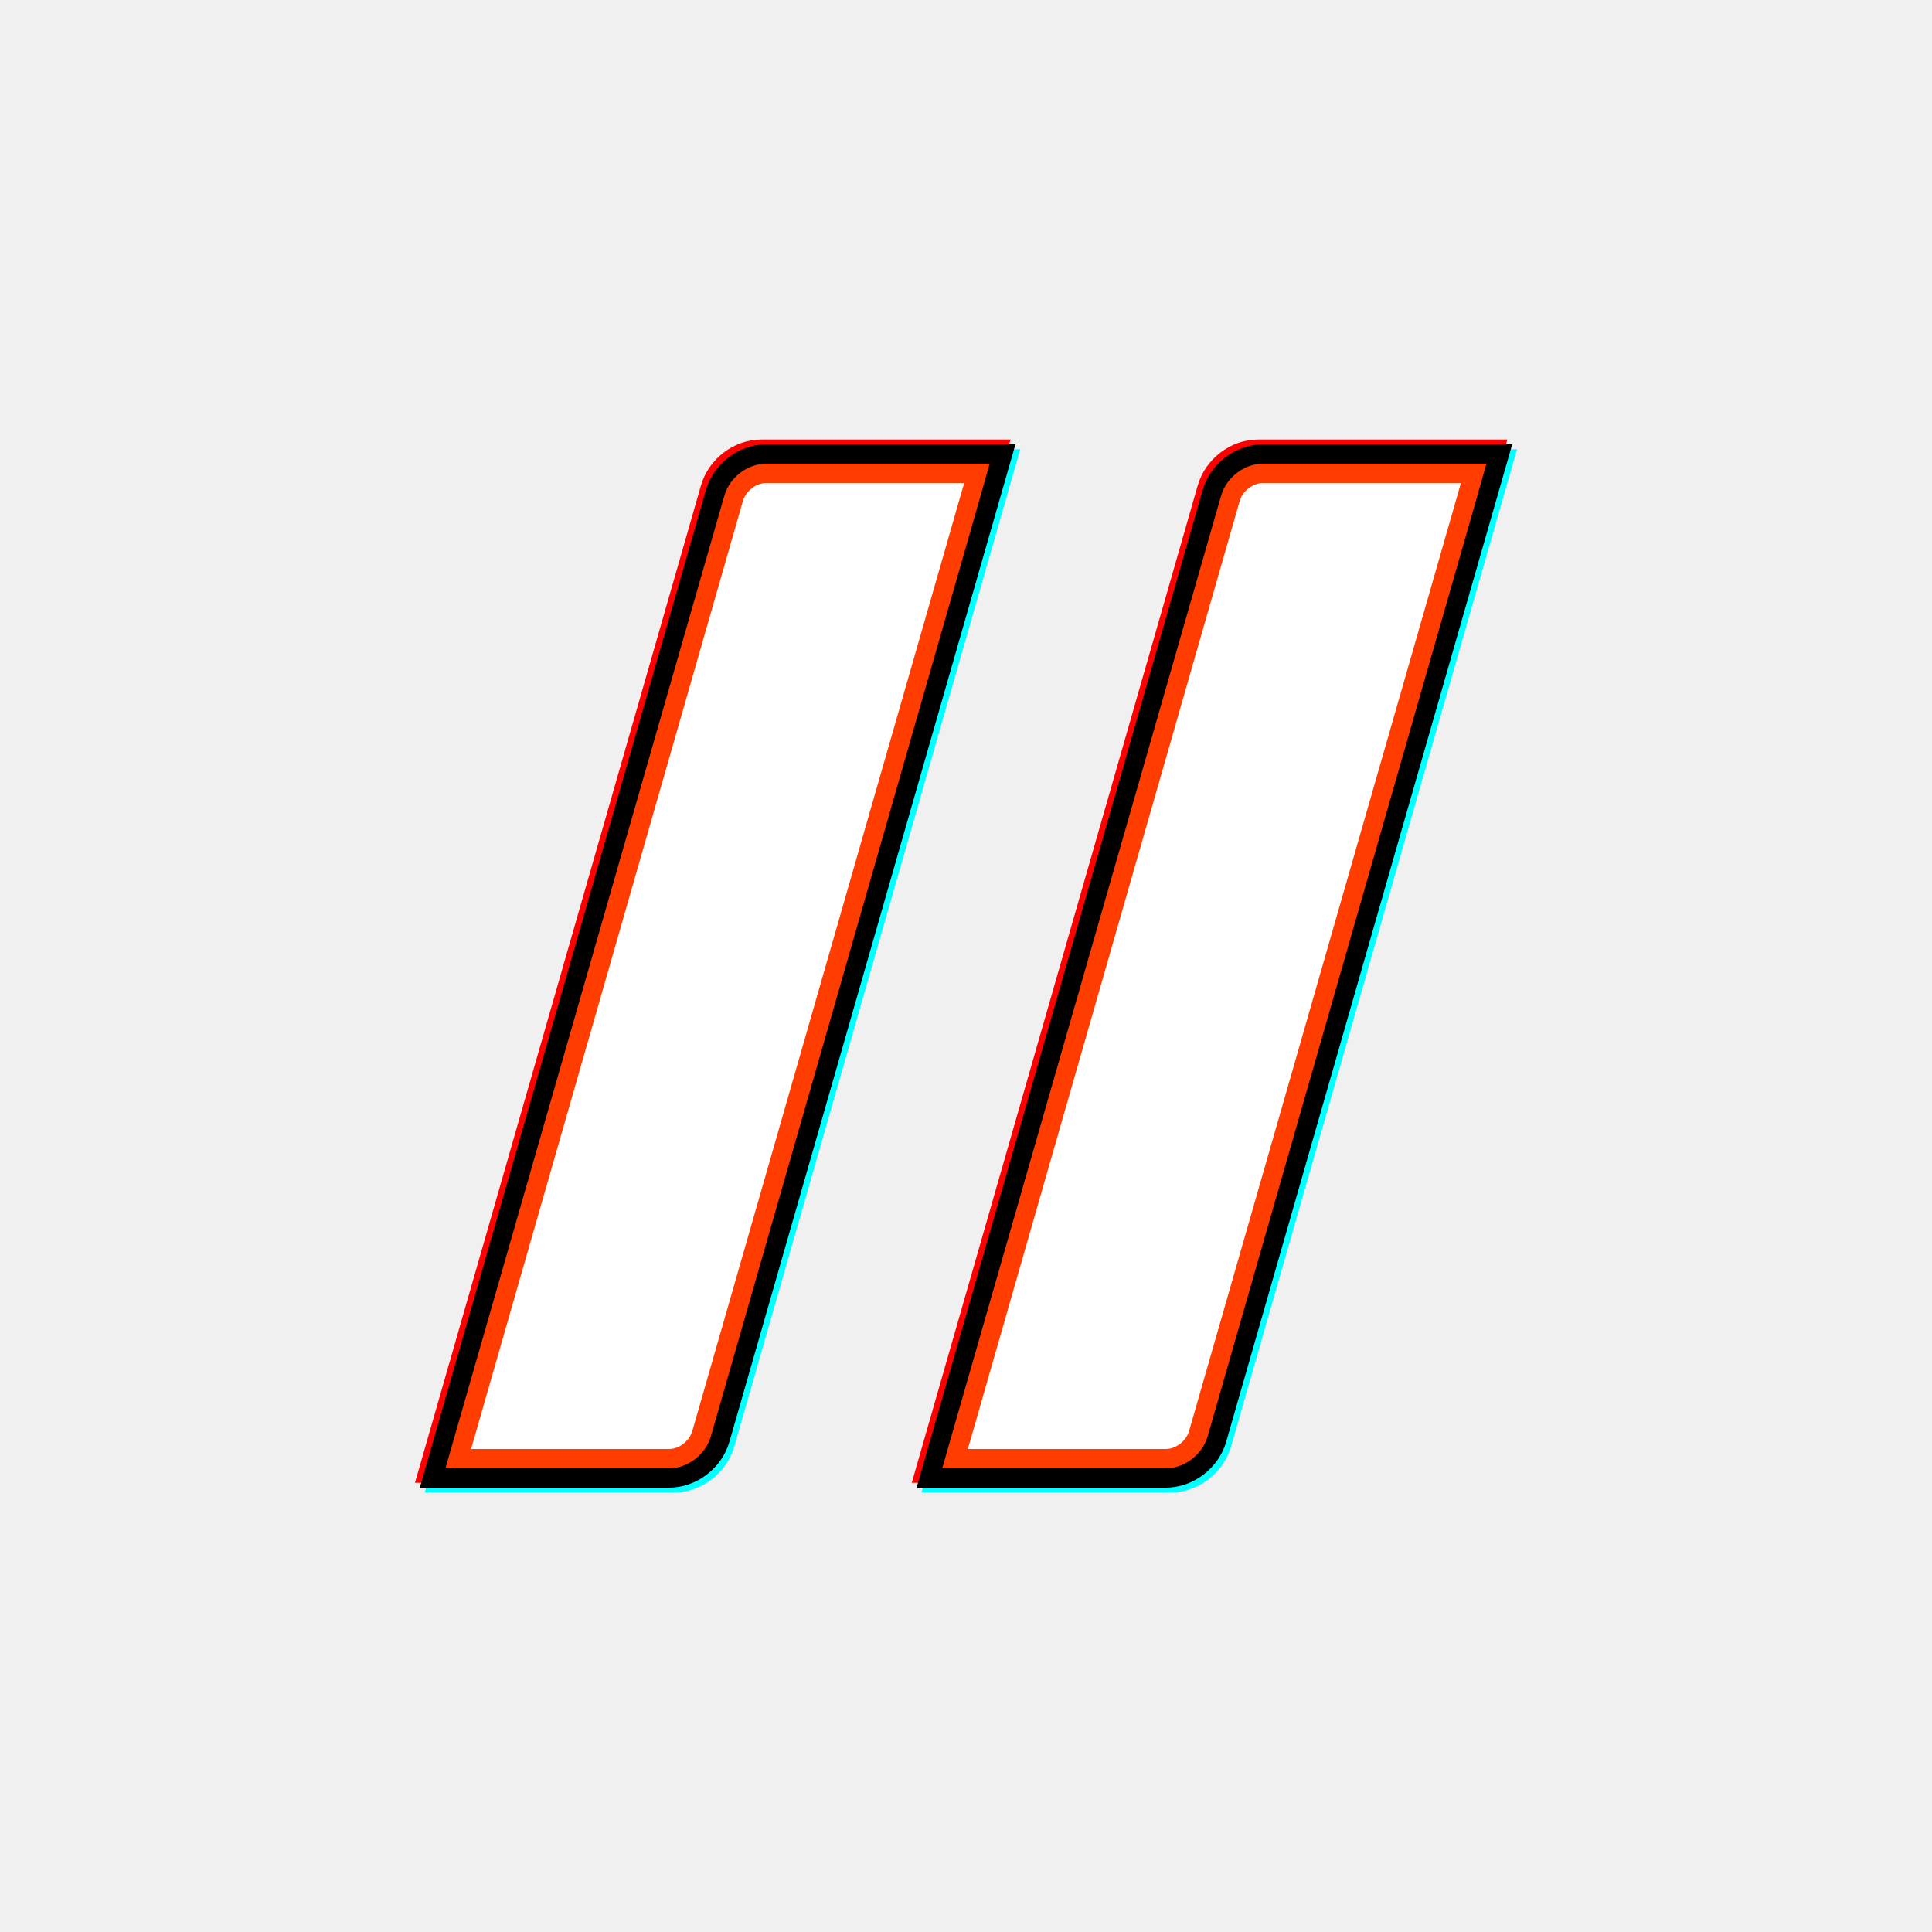
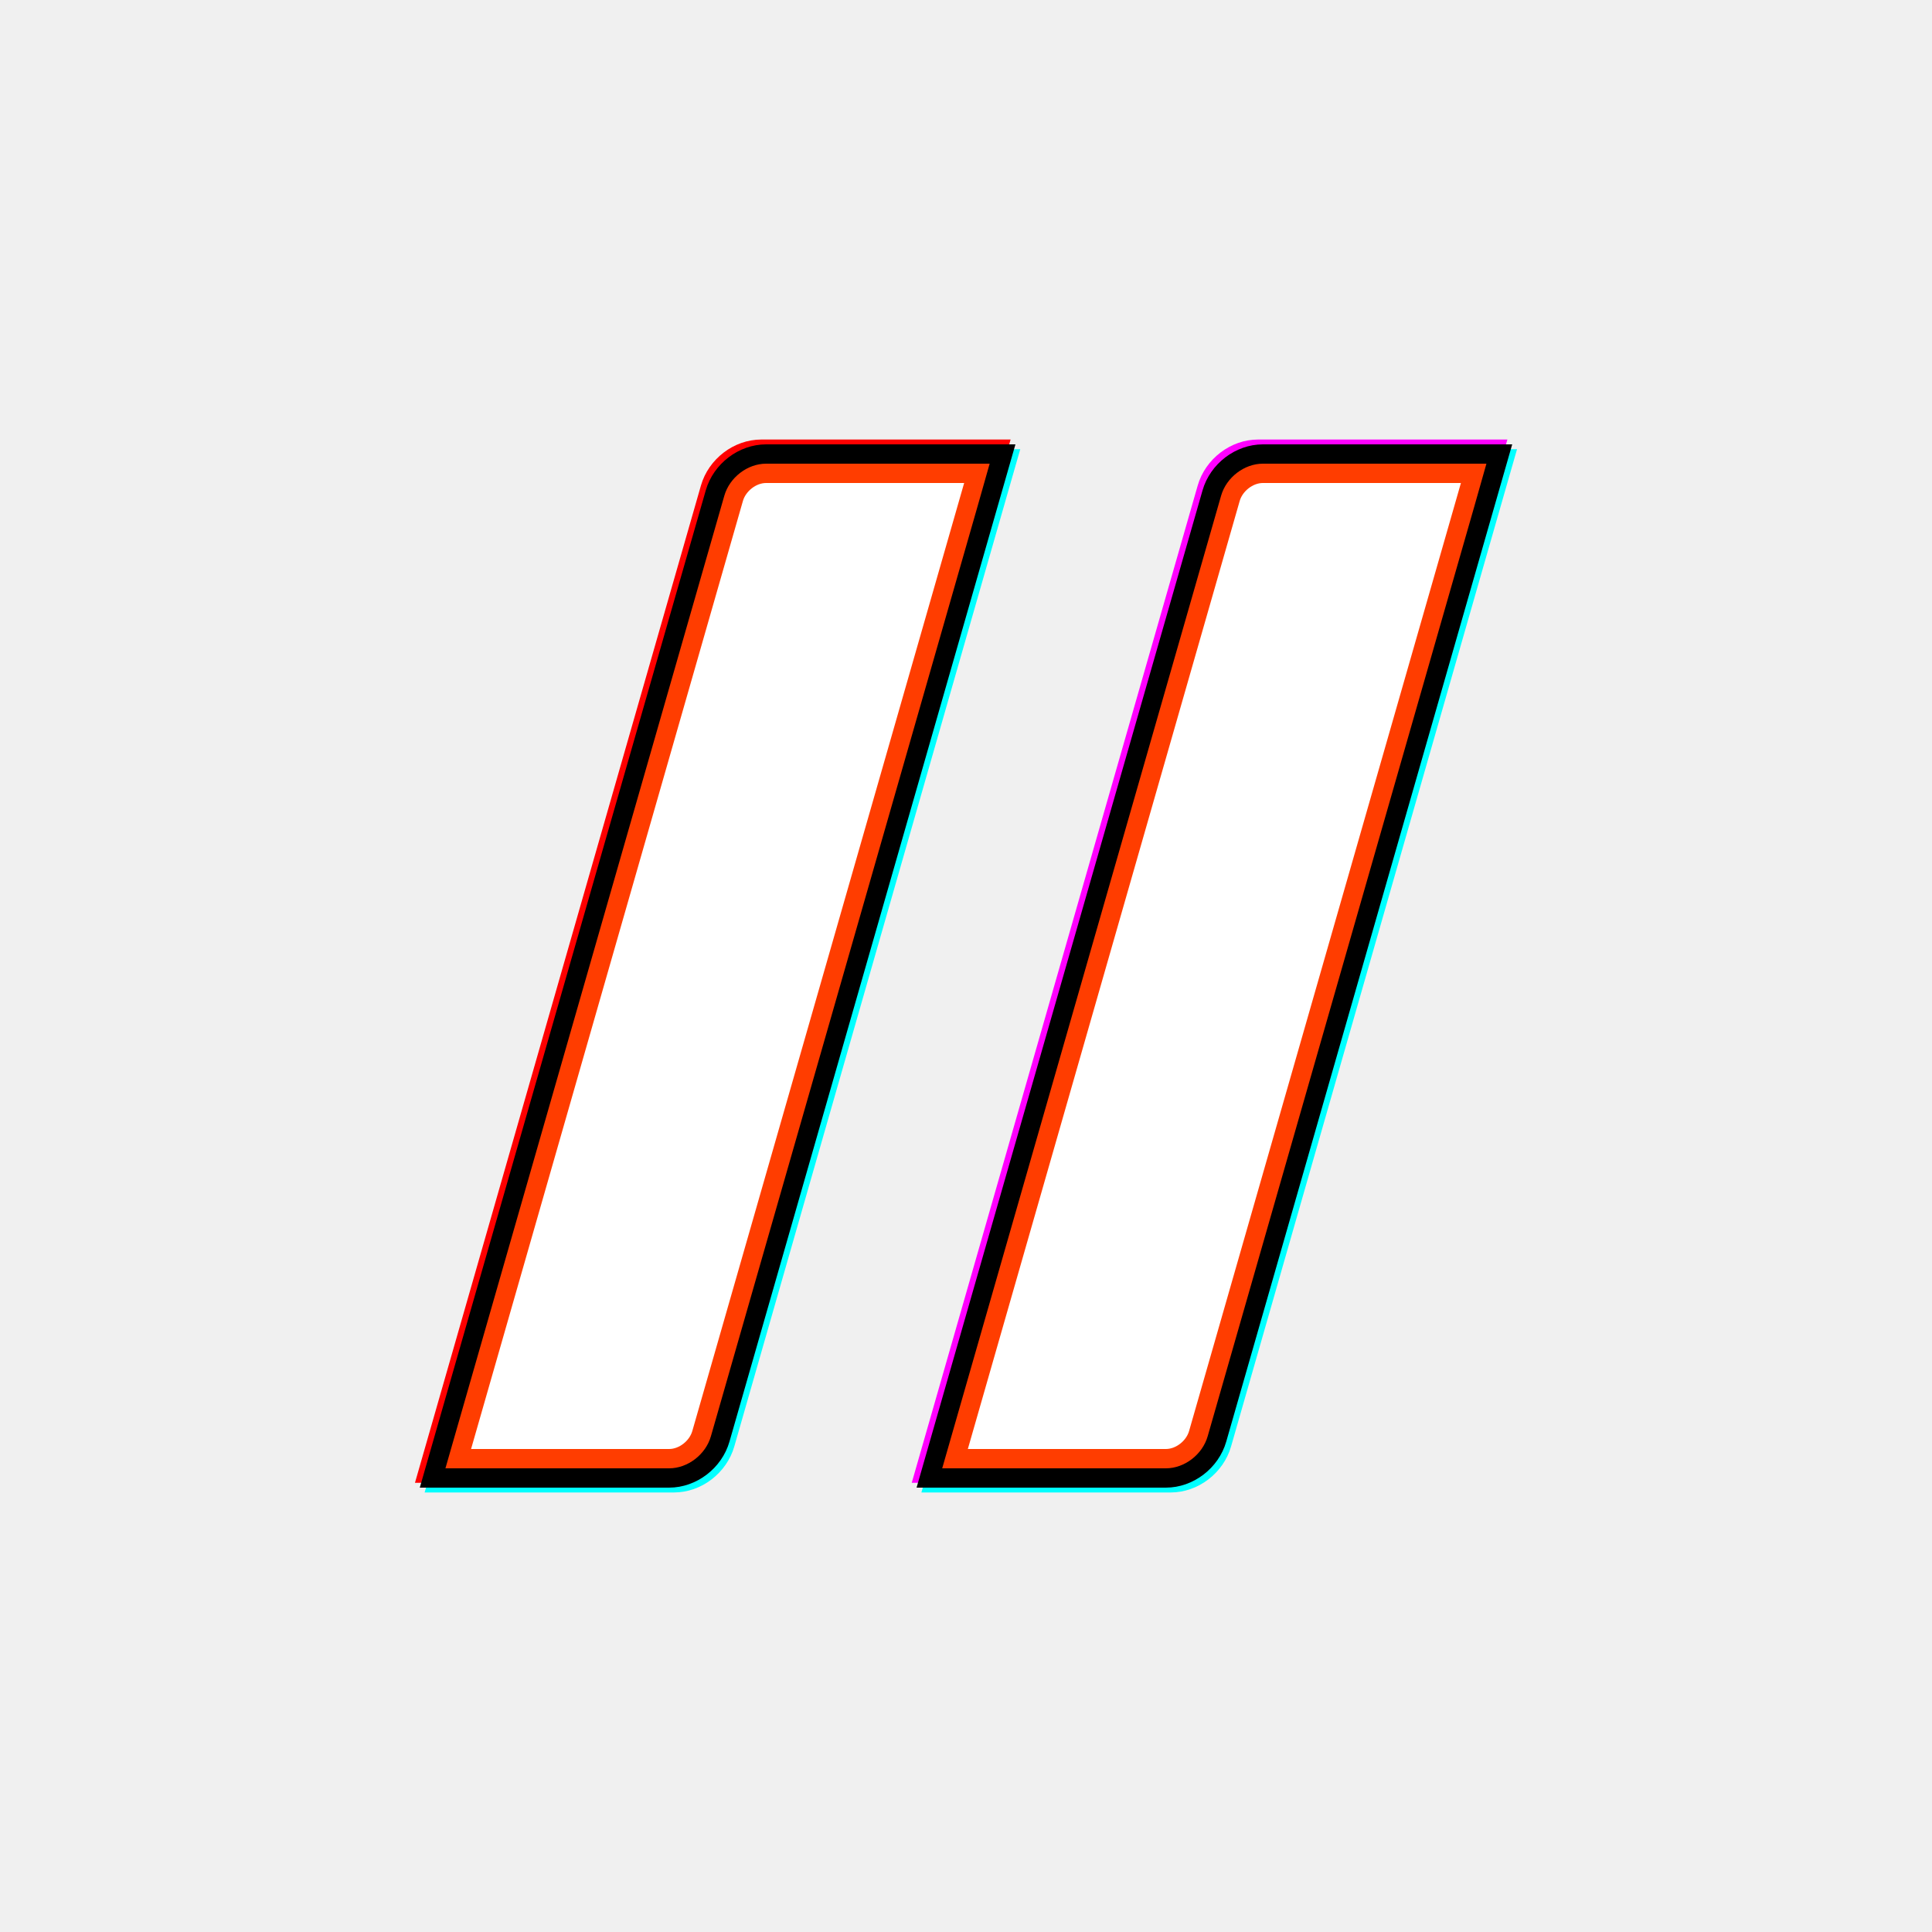
<svg xmlns="http://www.w3.org/2000/svg" width="800" height="800">
  <g>
    <g id="g10" transform="matrix(1,0,0,-1,0,800) ">
      <g id="g12">
        <g id="g20">
-           <path fill="#ff0000" fill-rule="nonzero" d="m377.531,186l118.414,412.954c3.164,11.036 13.667,19.046 24.974,19.046l103.253,0l-118.414,-412.953c-3.165,-11.036 -13.668,-19.047 -24.975,-19.047l-103.252,0z" id="path22" />
+           <path fill="#ff00ff" fill-rule="nonzero" d="m377.531,186l118.414,412.954c3.164,11.036 13.667,19.046 24.974,19.046l103.253,0l-118.414,-412.953c-3.165,-11.036 -13.668,-19.047 -24.975,-19.047l-103.252,0z" id="path22" />
        </g>
        <g id="g24">
          <path fill="#00ffff" fill-rule="nonzero" d="m381.531,182l118.414,412.954c3.164,11.036 13.667,19.046 24.974,19.046l103.253,0l-118.414,-412.953c-3.165,-11.036 -13.668,-19.047 -24.975,-19.047l-103.252,0z" id="path26" />
        </g>
        <g id="g28">
          <path fill="#000000" fill-rule="nonzero" d="m379.531,184l118.414,412.954c3.164,11.036 13.667,19.046 24.974,19.046l103.253,0l-118.414,-412.953c-3.165,-11.036 -13.668,-19.047 -24.975,-19.047l-103.252,0z" id="path30" />
        </g>
        <g id="g32">
          <path fill="#ff3d00" fill-rule="nonzero" d="m390.147,192l115.487,402.749c2.165,7.554 9.596,13.251 17.284,13.251l92.579,0l-5.006,-17.661l-110.423,-385.087c-2.167,-7.555 -9.598,-13.252 -17.285,-13.252l-92.636,0z" id="path34" />
        </g>
        <g id="g36">
          <path fill="#ffffff" fill-rule="nonzero" d="m400.765,200l112.56,392.544c1.181,4.118 5.476,7.456 9.594,7.456l82.02,0l-112.561,-392.543c-1.18,-4.118 -5.475,-7.457 -9.593,-7.457l-82.02,0z" id="path38" />
        </g>
        <g id="g40">
          <path fill="#ff0000" fill-rule="nonzero" d="m171.828,186l118.414,412.954c3.163,11.036 13.666,19.046 24.974,19.046l103.253,0l-118.413,-412.953c-3.165,-11.036 -13.669,-19.047 -24.975,-19.047l-103.253,0z" id="path42" />
        </g>
        <g id="g44">
          <path fill="#00ffff" fill-rule="nonzero" d="m175.828,182l118.414,412.954c3.163,11.036 13.666,19.046 24.974,19.046l103.253,0l-118.413,-412.953c-3.165,-11.036 -13.669,-19.047 -24.975,-19.047l-103.253,0z" id="path46" />
        </g>
        <g id="g48">
          <path fill="#000000" fill-rule="nonzero" d="m173.828,184l118.414,412.954c3.163,11.036 13.666,19.046 24.974,19.046l103.253,0l-118.413,-412.953c-3.165,-11.036 -13.669,-19.047 -24.975,-19.047l-103.253,0z" id="path50" />
        </g>
        <g id="g52">
          <path fill="#ff3d00" fill-rule="nonzero" d="m184.445,192l115.487,402.749c2.165,7.554 9.596,13.251 17.284,13.251l92.579,0l-5.007,-17.661l-110.422,-385.087c-2.167,-7.555 -9.598,-13.252 -17.285,-13.252l-92.636,0z" id="path54" />
        </g>
        <g id="g56">
          <path fill="#ffffff" fill-rule="nonzero" d="m195.061,200l112.56,392.544c1.181,4.118 5.477,7.456 9.595,7.456l82.019,0l-112.56,-392.543c-1.181,-4.118 -5.476,-7.457 -9.594,-7.457l-82.02,0z" id="path58" />
        </g>
      </g>
    </g>
  </g>
</svg>
